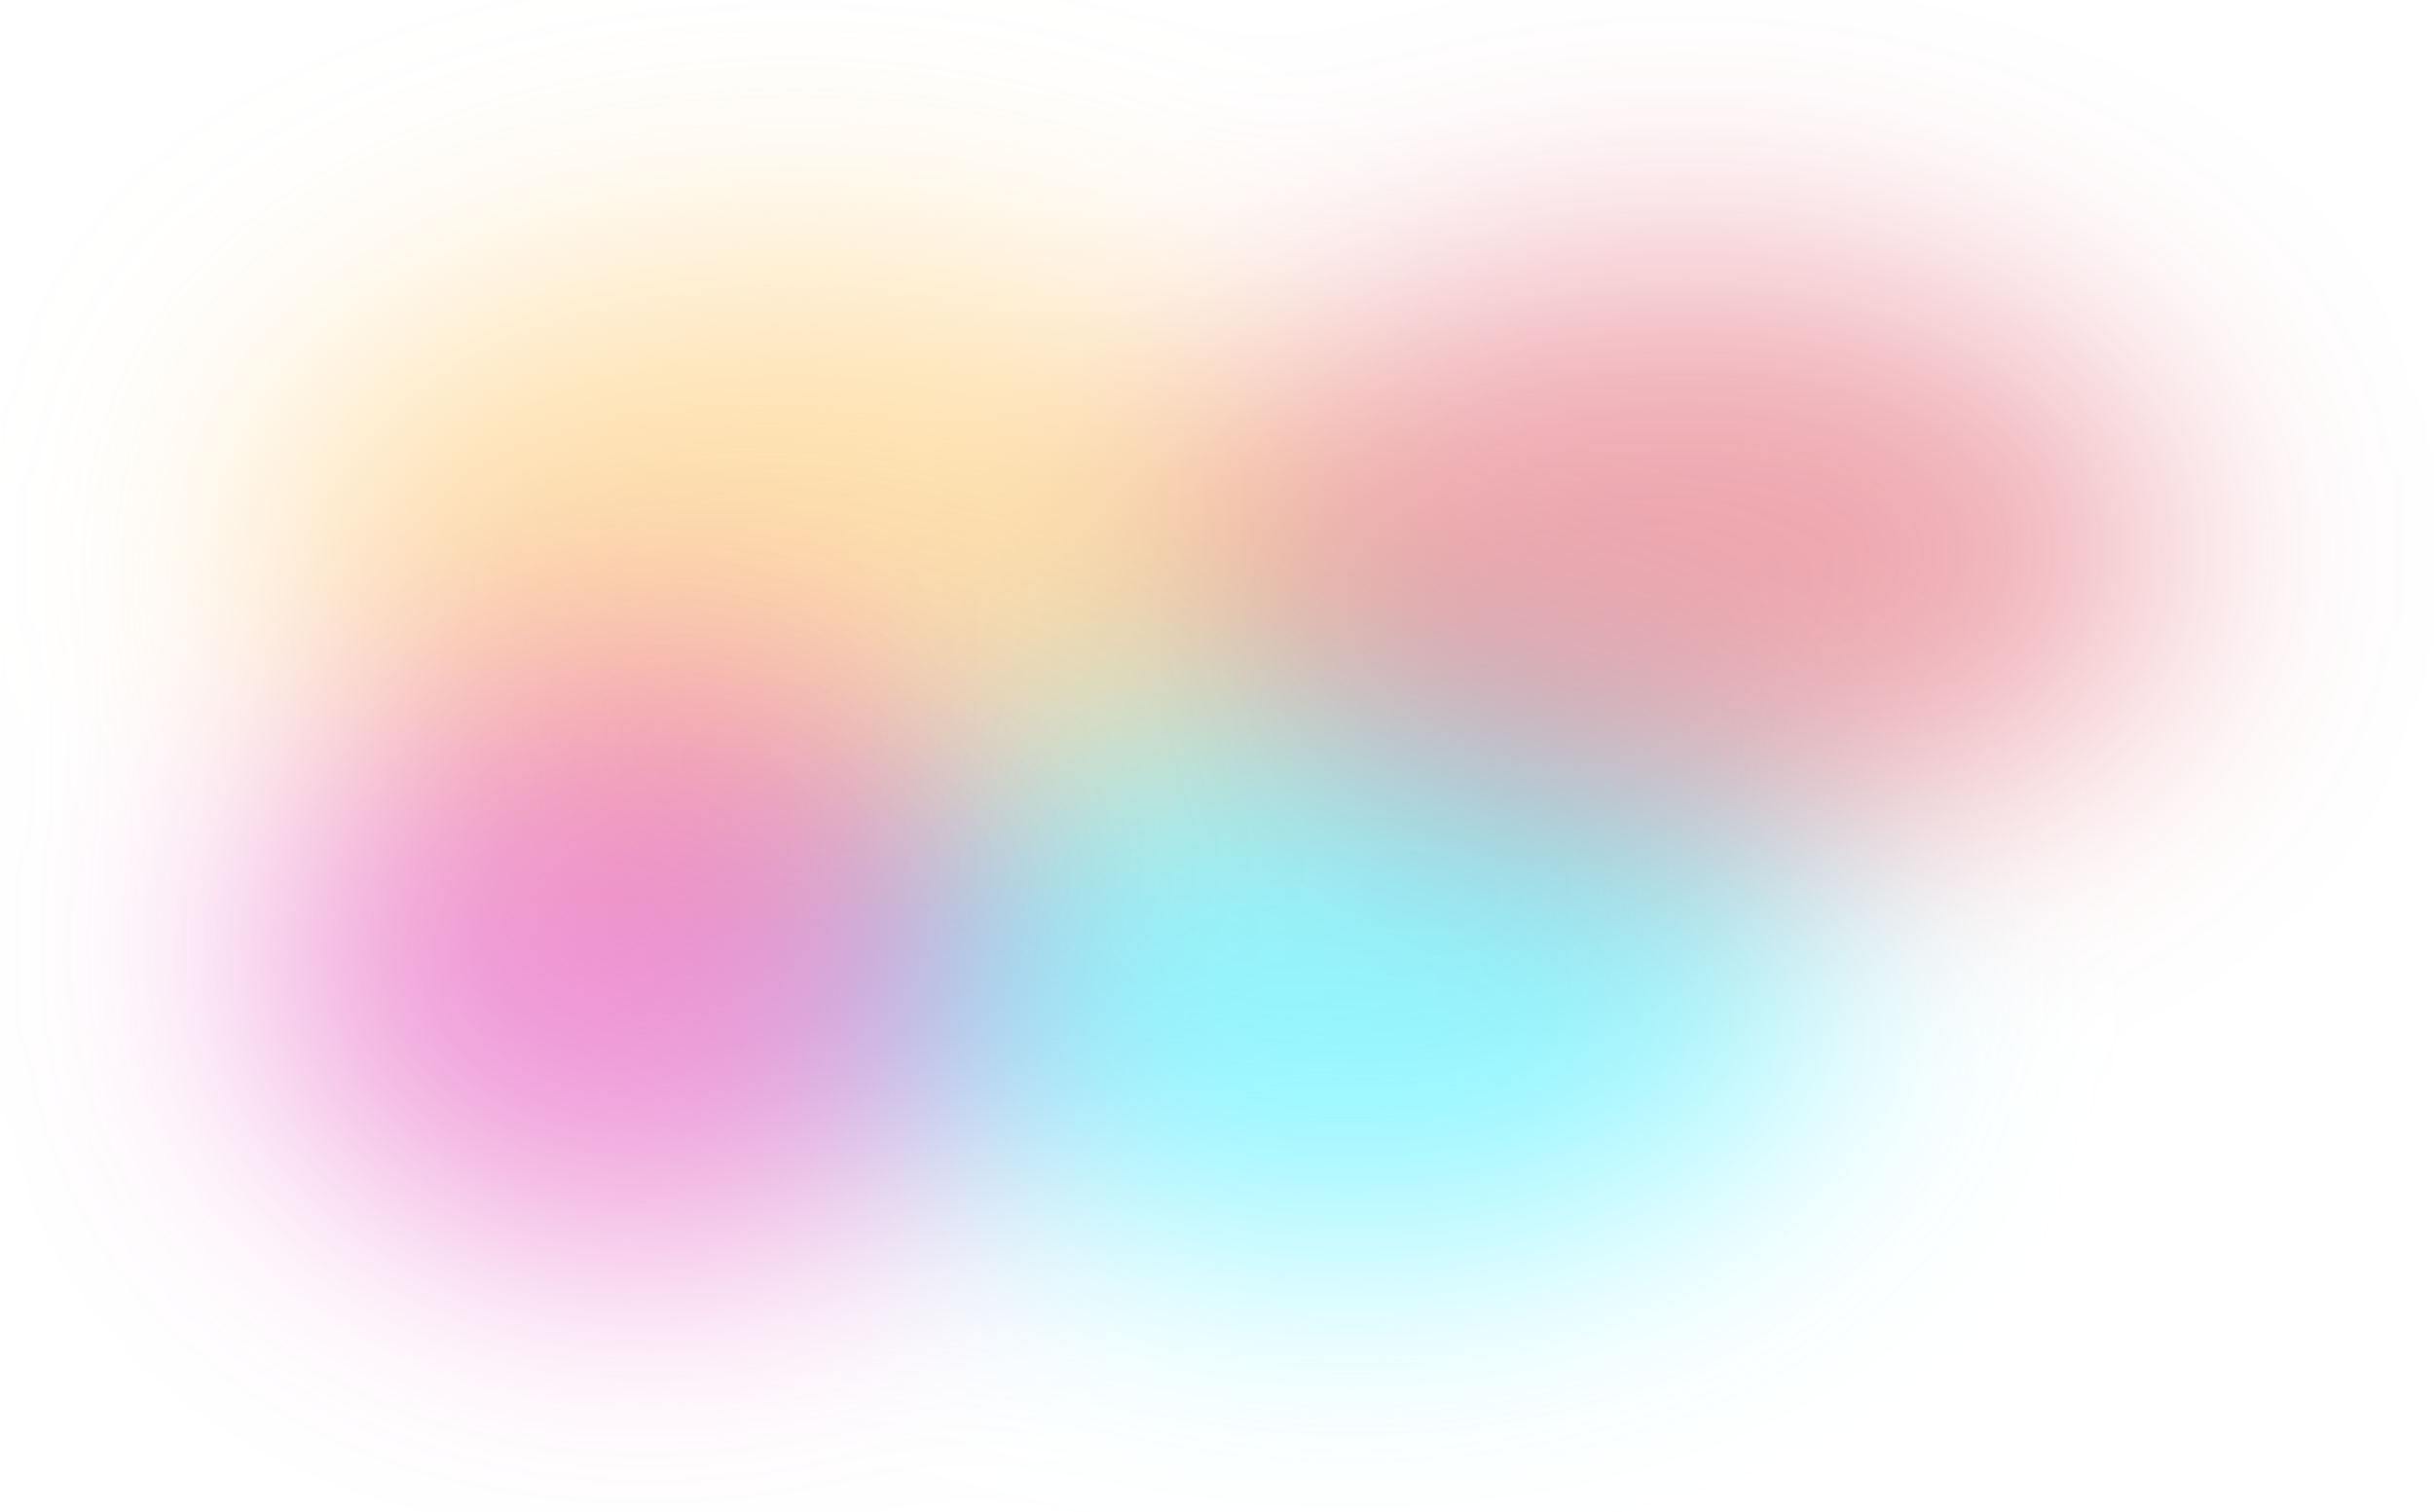
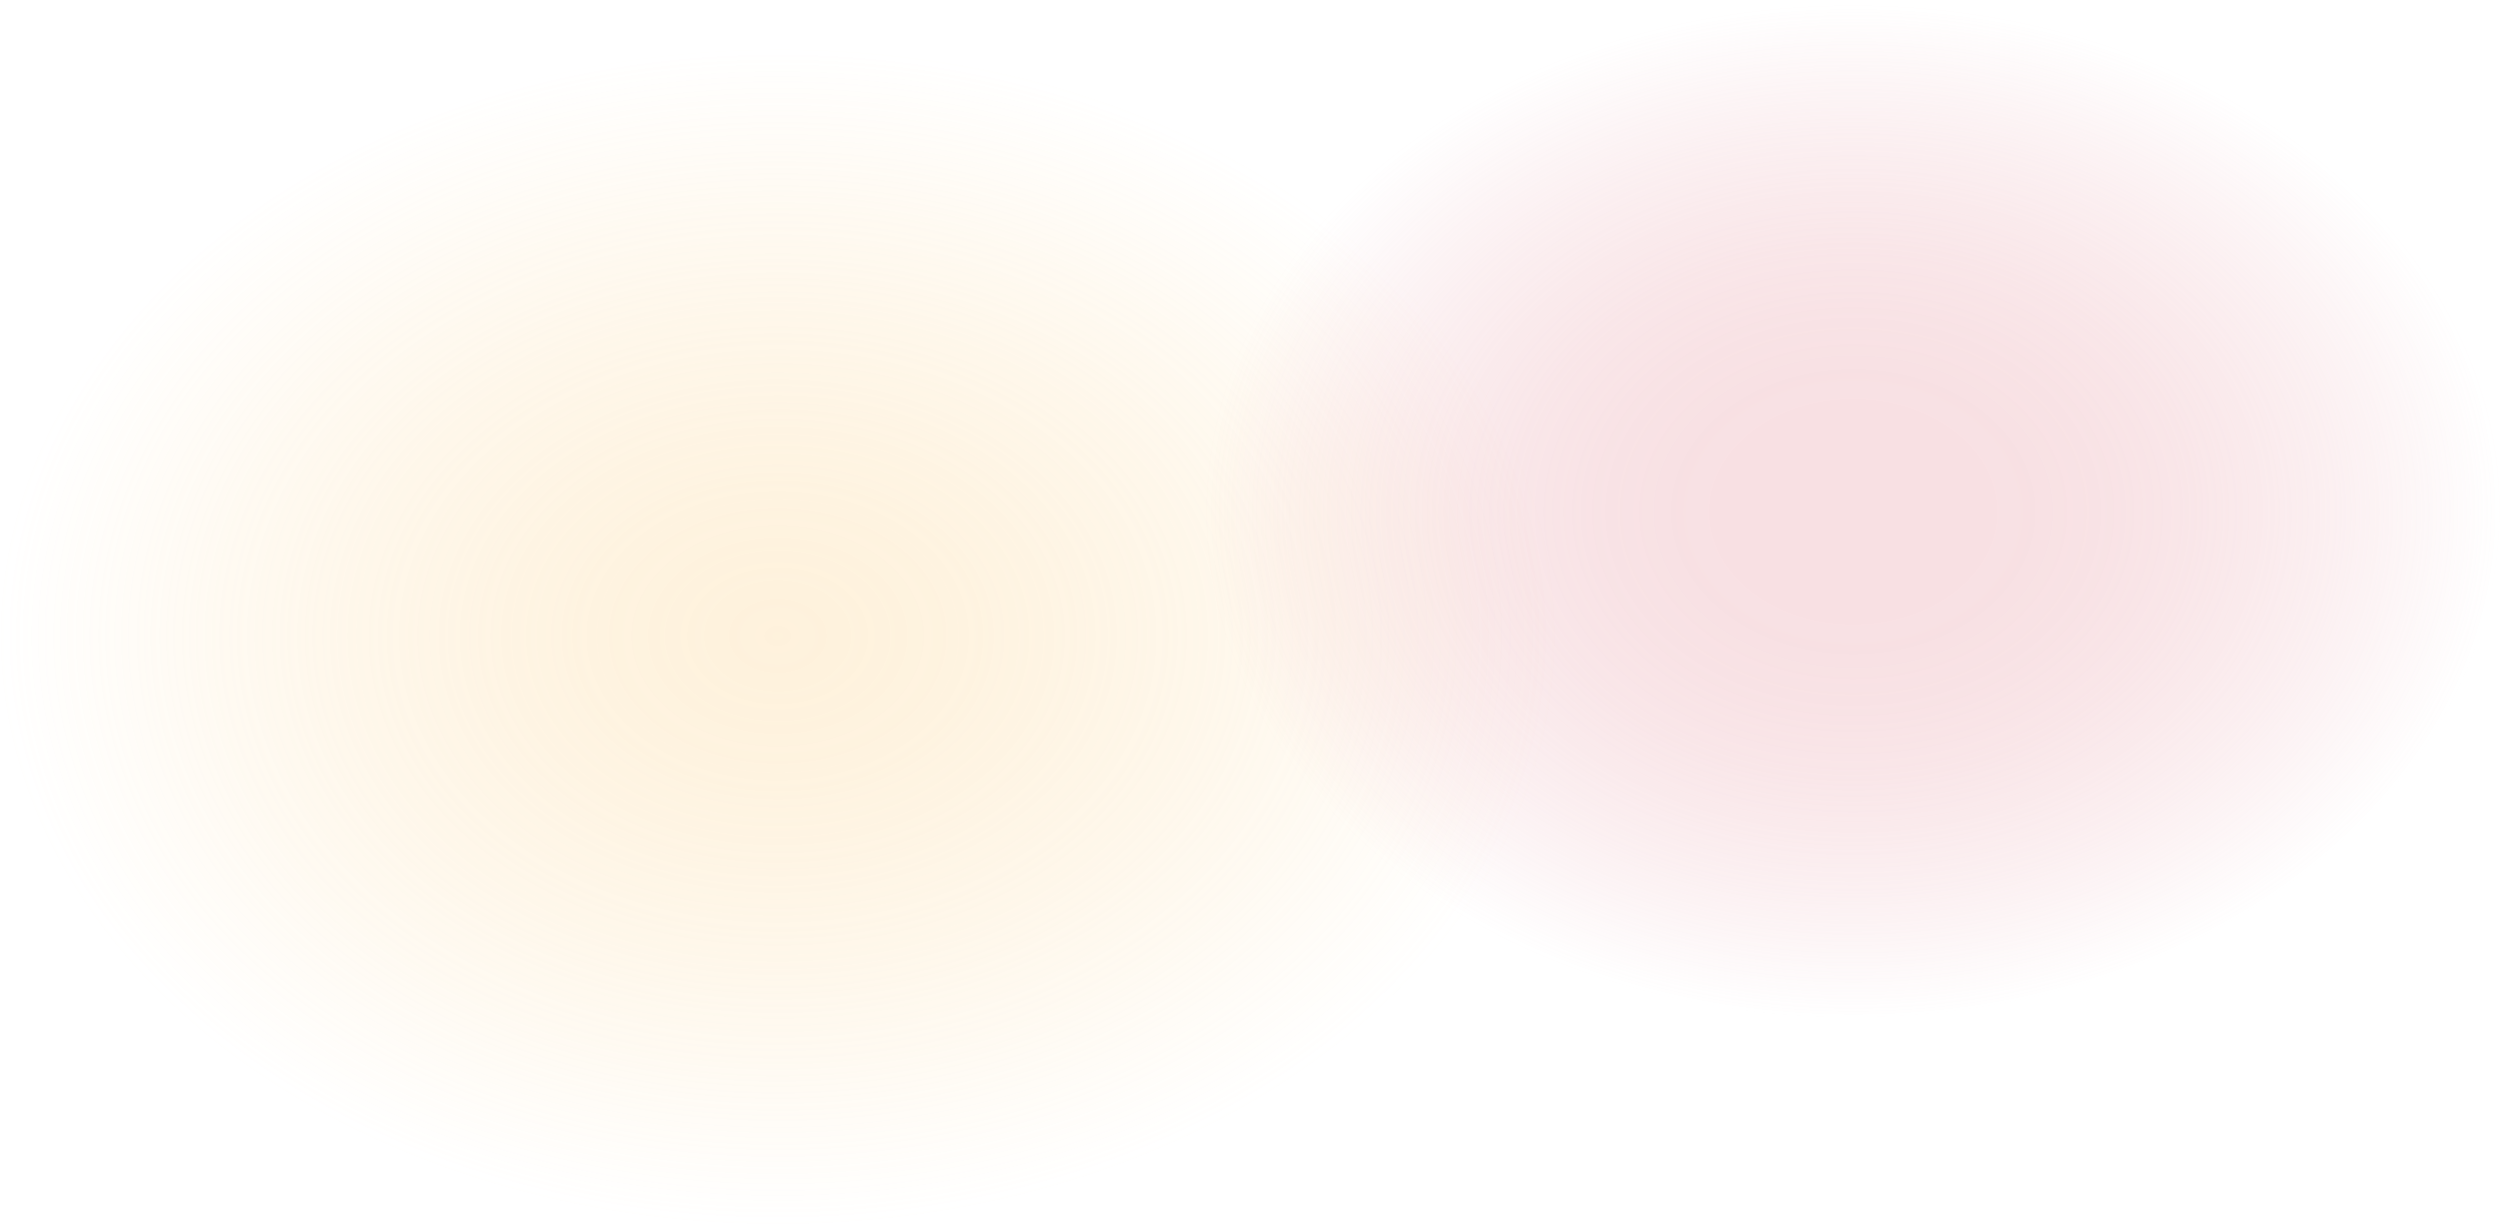
- <svg xmlns="http://www.w3.org/2000/svg" width="1759" height="1092" viewBox="0 0 1759 1092" fill="none">
-   <g filter="url(#filter0_f_4_110)">
-     <path opacity="0.5" d="M572.962 603.547C784.028 603.547 955.132 510.972 955.132 396.774C955.132 282.576 784.028 190 572.962 190C361.895 190 190.792 282.576 190.792 396.774C190.792 510.972 361.895 603.547 572.962 603.547Z" fill="#FEC158" />
-     <path opacity="0.5" d="M466 902C617.878 902 741 808.204 741 692.5C741 576.796 617.878 483 466 483C314.122 483 191 576.796 191 692.5C191 808.204 314.122 902 466 902Z" fill="#DE2BAE" />
-     <path opacity="0.5" d="M977.103 902C1166.47 902 1319.99 814.933 1319.99 707.53C1319.99 600.127 1166.47 513.059 977.103 513.059C787.732 513.059 634.216 600.127 634.216 707.53C634.216 814.933 787.732 902 977.103 902Z" fill="#24EDFF" />
-     <path opacity="0.5" d="M1217.46 603.547C1411.61 603.547 1569 510.972 1569 396.774C1569 282.576 1411.61 190 1217.46 190C1023.31 190 865.914 282.576 865.914 396.774C865.914 510.972 1023.31 603.547 1217.46 603.547Z" fill="#CF021A" fill-opacity="0.7" />
+ <svg xmlns="http://www.w3.org/2000/svg" width="1111.662" height="544.992" viewBox="0 0 1111.66 544.992" fill="none">
+   <defs>
+     <radialGradient gradientTransform="translate(345.815 282.826) rotate(0) scale(346.554 261.531)" cx="0" cy="0" r="1" id="paint_radial_21_340_0" gradientUnits="userSpaceOnUse">
+       <stop stop-color="#FCD28A" />
+       <stop offset="0.09" stop-color="#FCD28A" stop-opacity="0.969" />
+       <stop offset="0.22" stop-color="#FCD28A" stop-opacity="0.898" />
+       <stop offset="0.37" stop-color="#FCD28A" stop-opacity="0.769" />
+       <stop offset="0.55" stop-color="#FCD28A" stop-opacity="0.588" />
+       <stop offset="0.73" stop-color="#FCD28A" stop-opacity="0.369" />
+       <stop offset="0.93" stop-color="#FCD28A" stop-opacity="0.098" />
+       <stop offset="1" stop-color="#FCD28A" stop-opacity="0" />
+     </radialGradient>
+     <radialGradient gradientTransform="translate(824.063 227.614) rotate(0) scale(289.071 226.546)" cx="0" cy="0" r="1" id="paint_radial_21_342_0" gradientUnits="userSpaceOnUse">
+       <stop offset="0.2" stop-color="#E798A2" />
+       <stop offset="0.29" stop-color="#E798A2" stop-opacity="0.976" />
+       <stop offset="0.4" stop-color="#E798A2" stop-opacity="0.918" />
+       <stop offset="0.51" stop-color="#E798A2" stop-opacity="0.82" />
+       <stop offset="0.63" stop-color="#E798A2" stop-opacity="0.667" />
+       <stop offset="0.75" stop-color="#E798A2" stop-opacity="0.486" />
+       <stop offset="0.87" stop-color="#E798A2" stop-opacity="0.267" />
+       <stop offset="1" stop-color="#E798A2" stop-opacity="0" />
+       <stop offset="1" stop-color="#E798A2" stop-opacity="0" />
+     </radialGradient>
+   </defs>
+   <g opacity="0.3">
+     <ellipse id="ellipse" cx="347.073" cy="283.422" rx="347.073" ry="261.57" fill="url(#paint_radial_21_340_0)" fill-opacity="1" />
  </g>
-   <defs>
-     <filter id="filter0_f_4_110" x="0.792" y="0" width="1758.21" height="1092" filterUnits="userSpaceOnUse" color-interpolation-filters="sRGB">
-       <feFlood flood-opacity="0" result="BackgroundImageFix" />
-       <feBlend mode="normal" in="SourceGraphic" in2="BackgroundImageFix" result="shape" />
-       <feGaussianBlur stdDeviation="95" result="effect1_foregroundBlur_4_110" />
-     </filter>
-   </defs>
+   <g opacity="0.3">
+     <ellipse id="ellipse" cx="822.917" cy="226.159" rx="288.745" ry="226.159" fill="url(#paint_radial_21_342_0)" fill-opacity="1" />
+   </g>
</svg>
